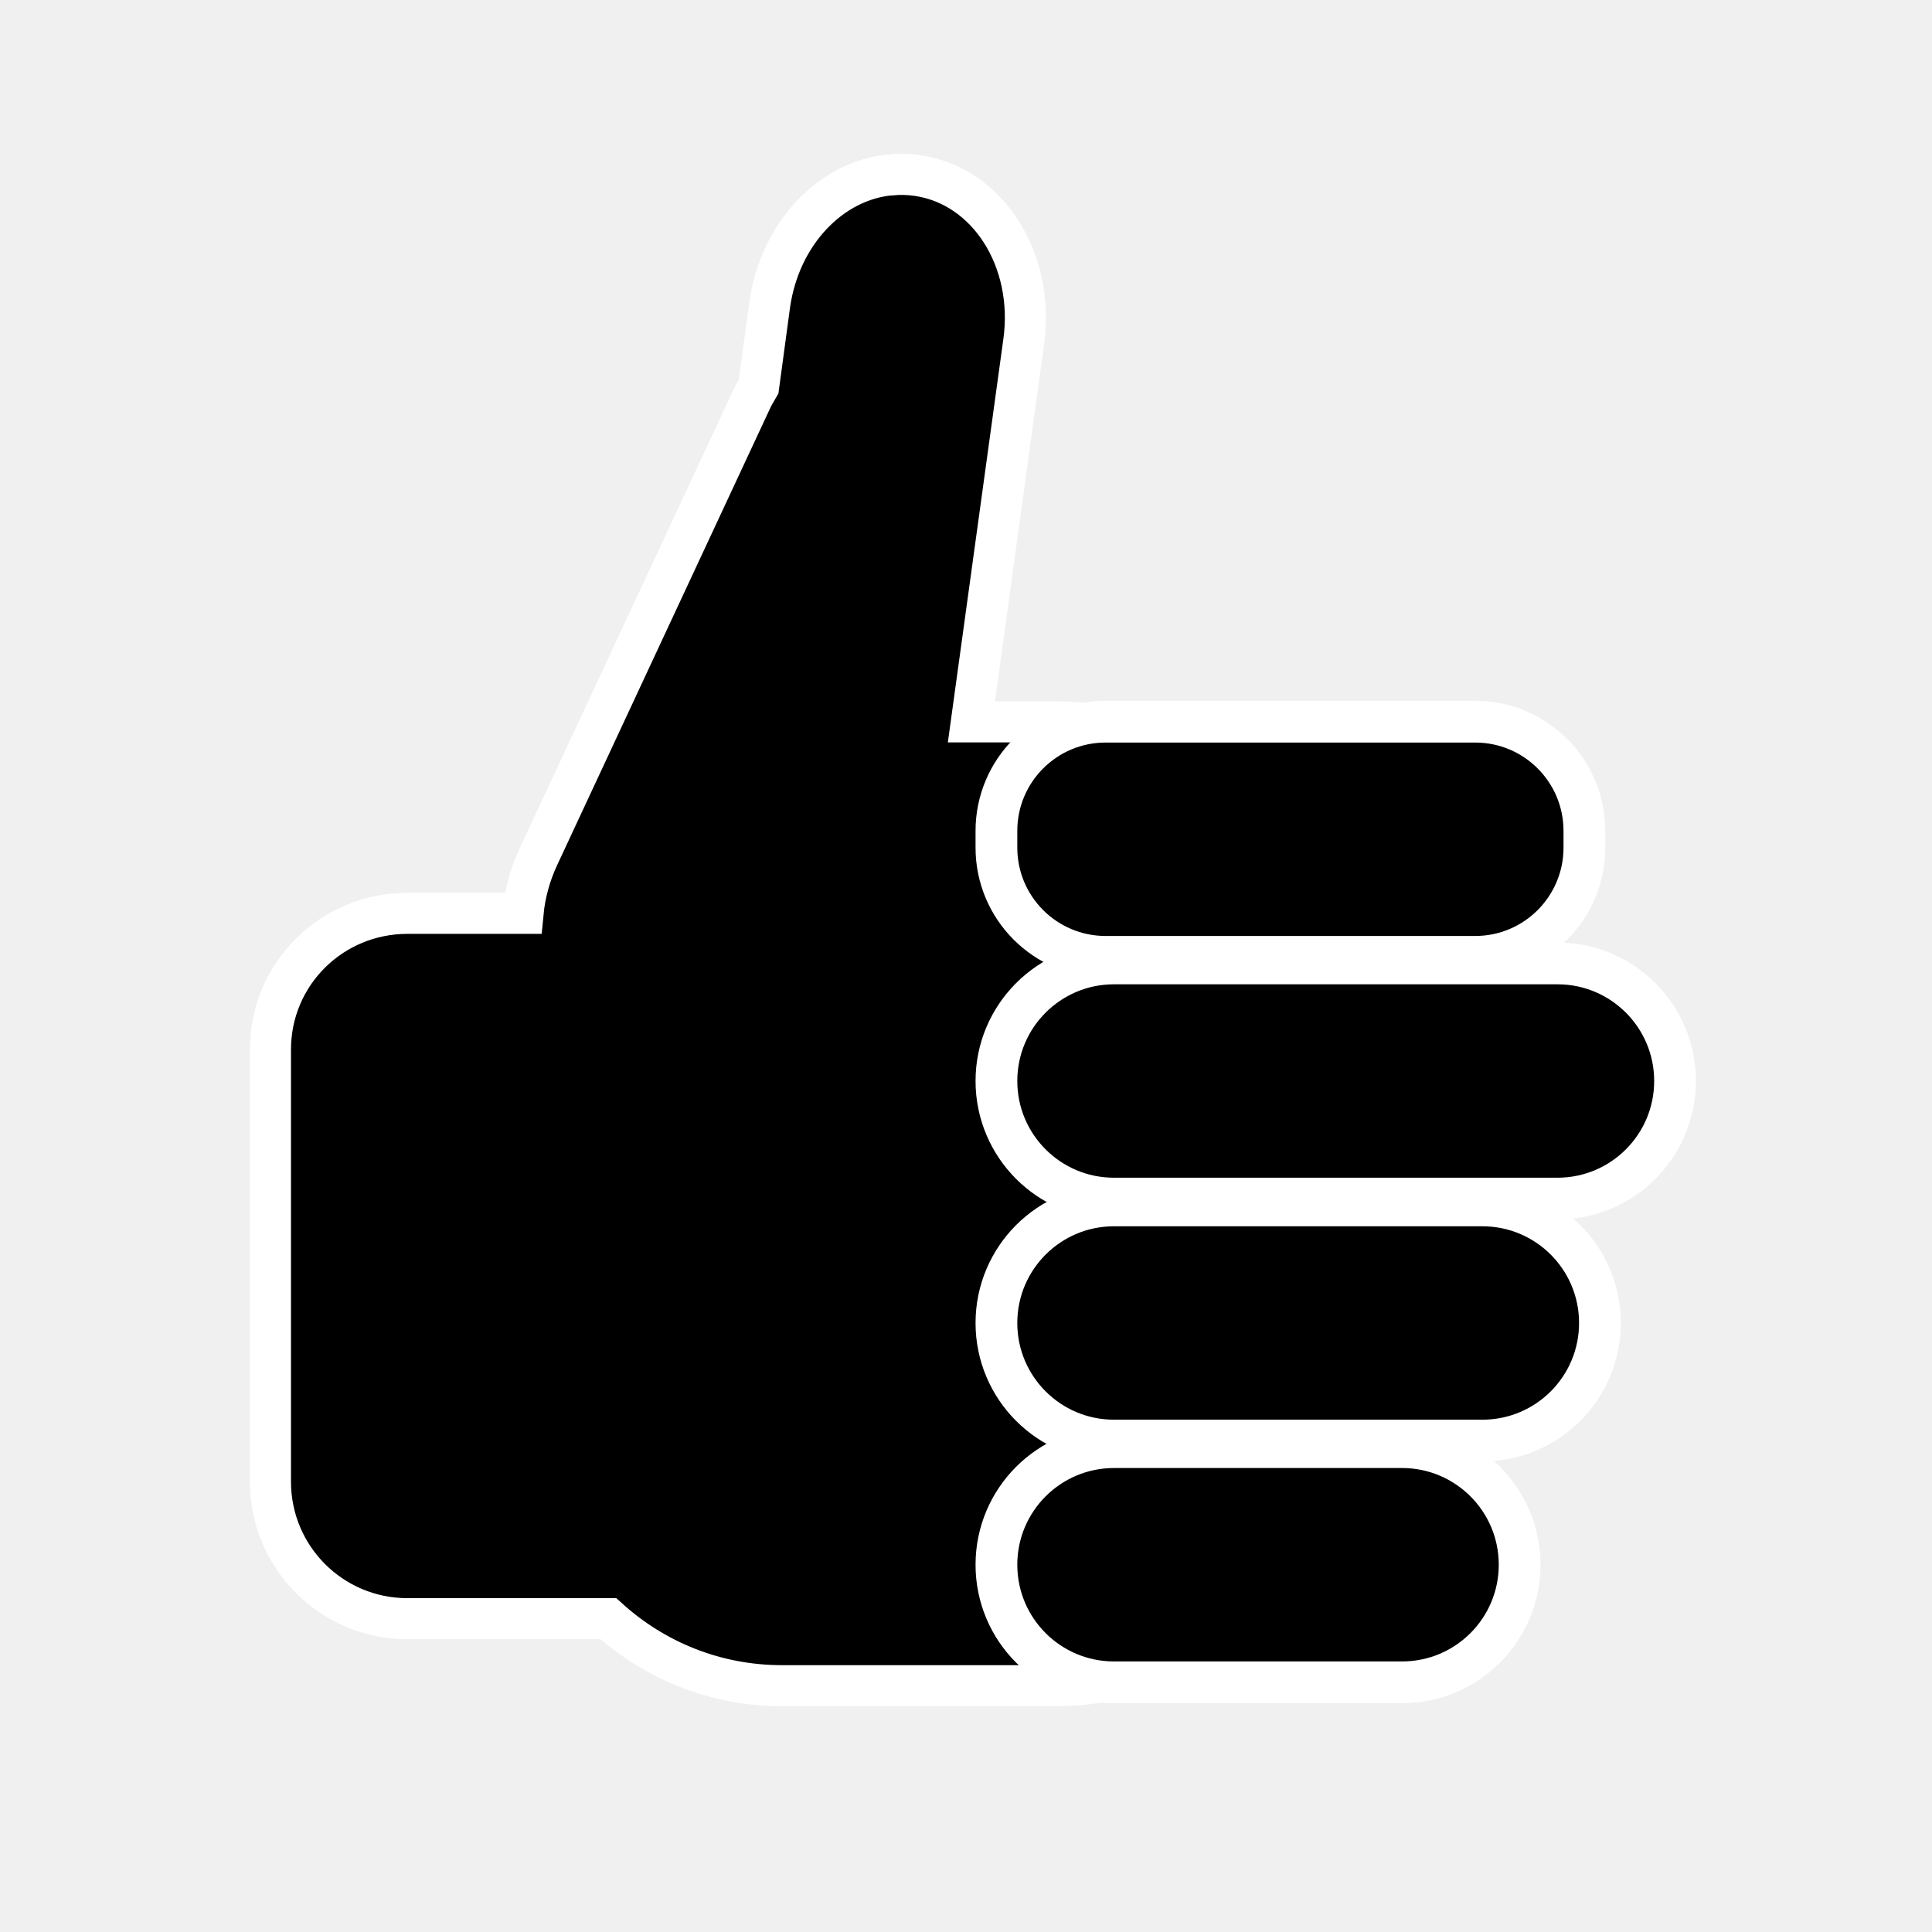
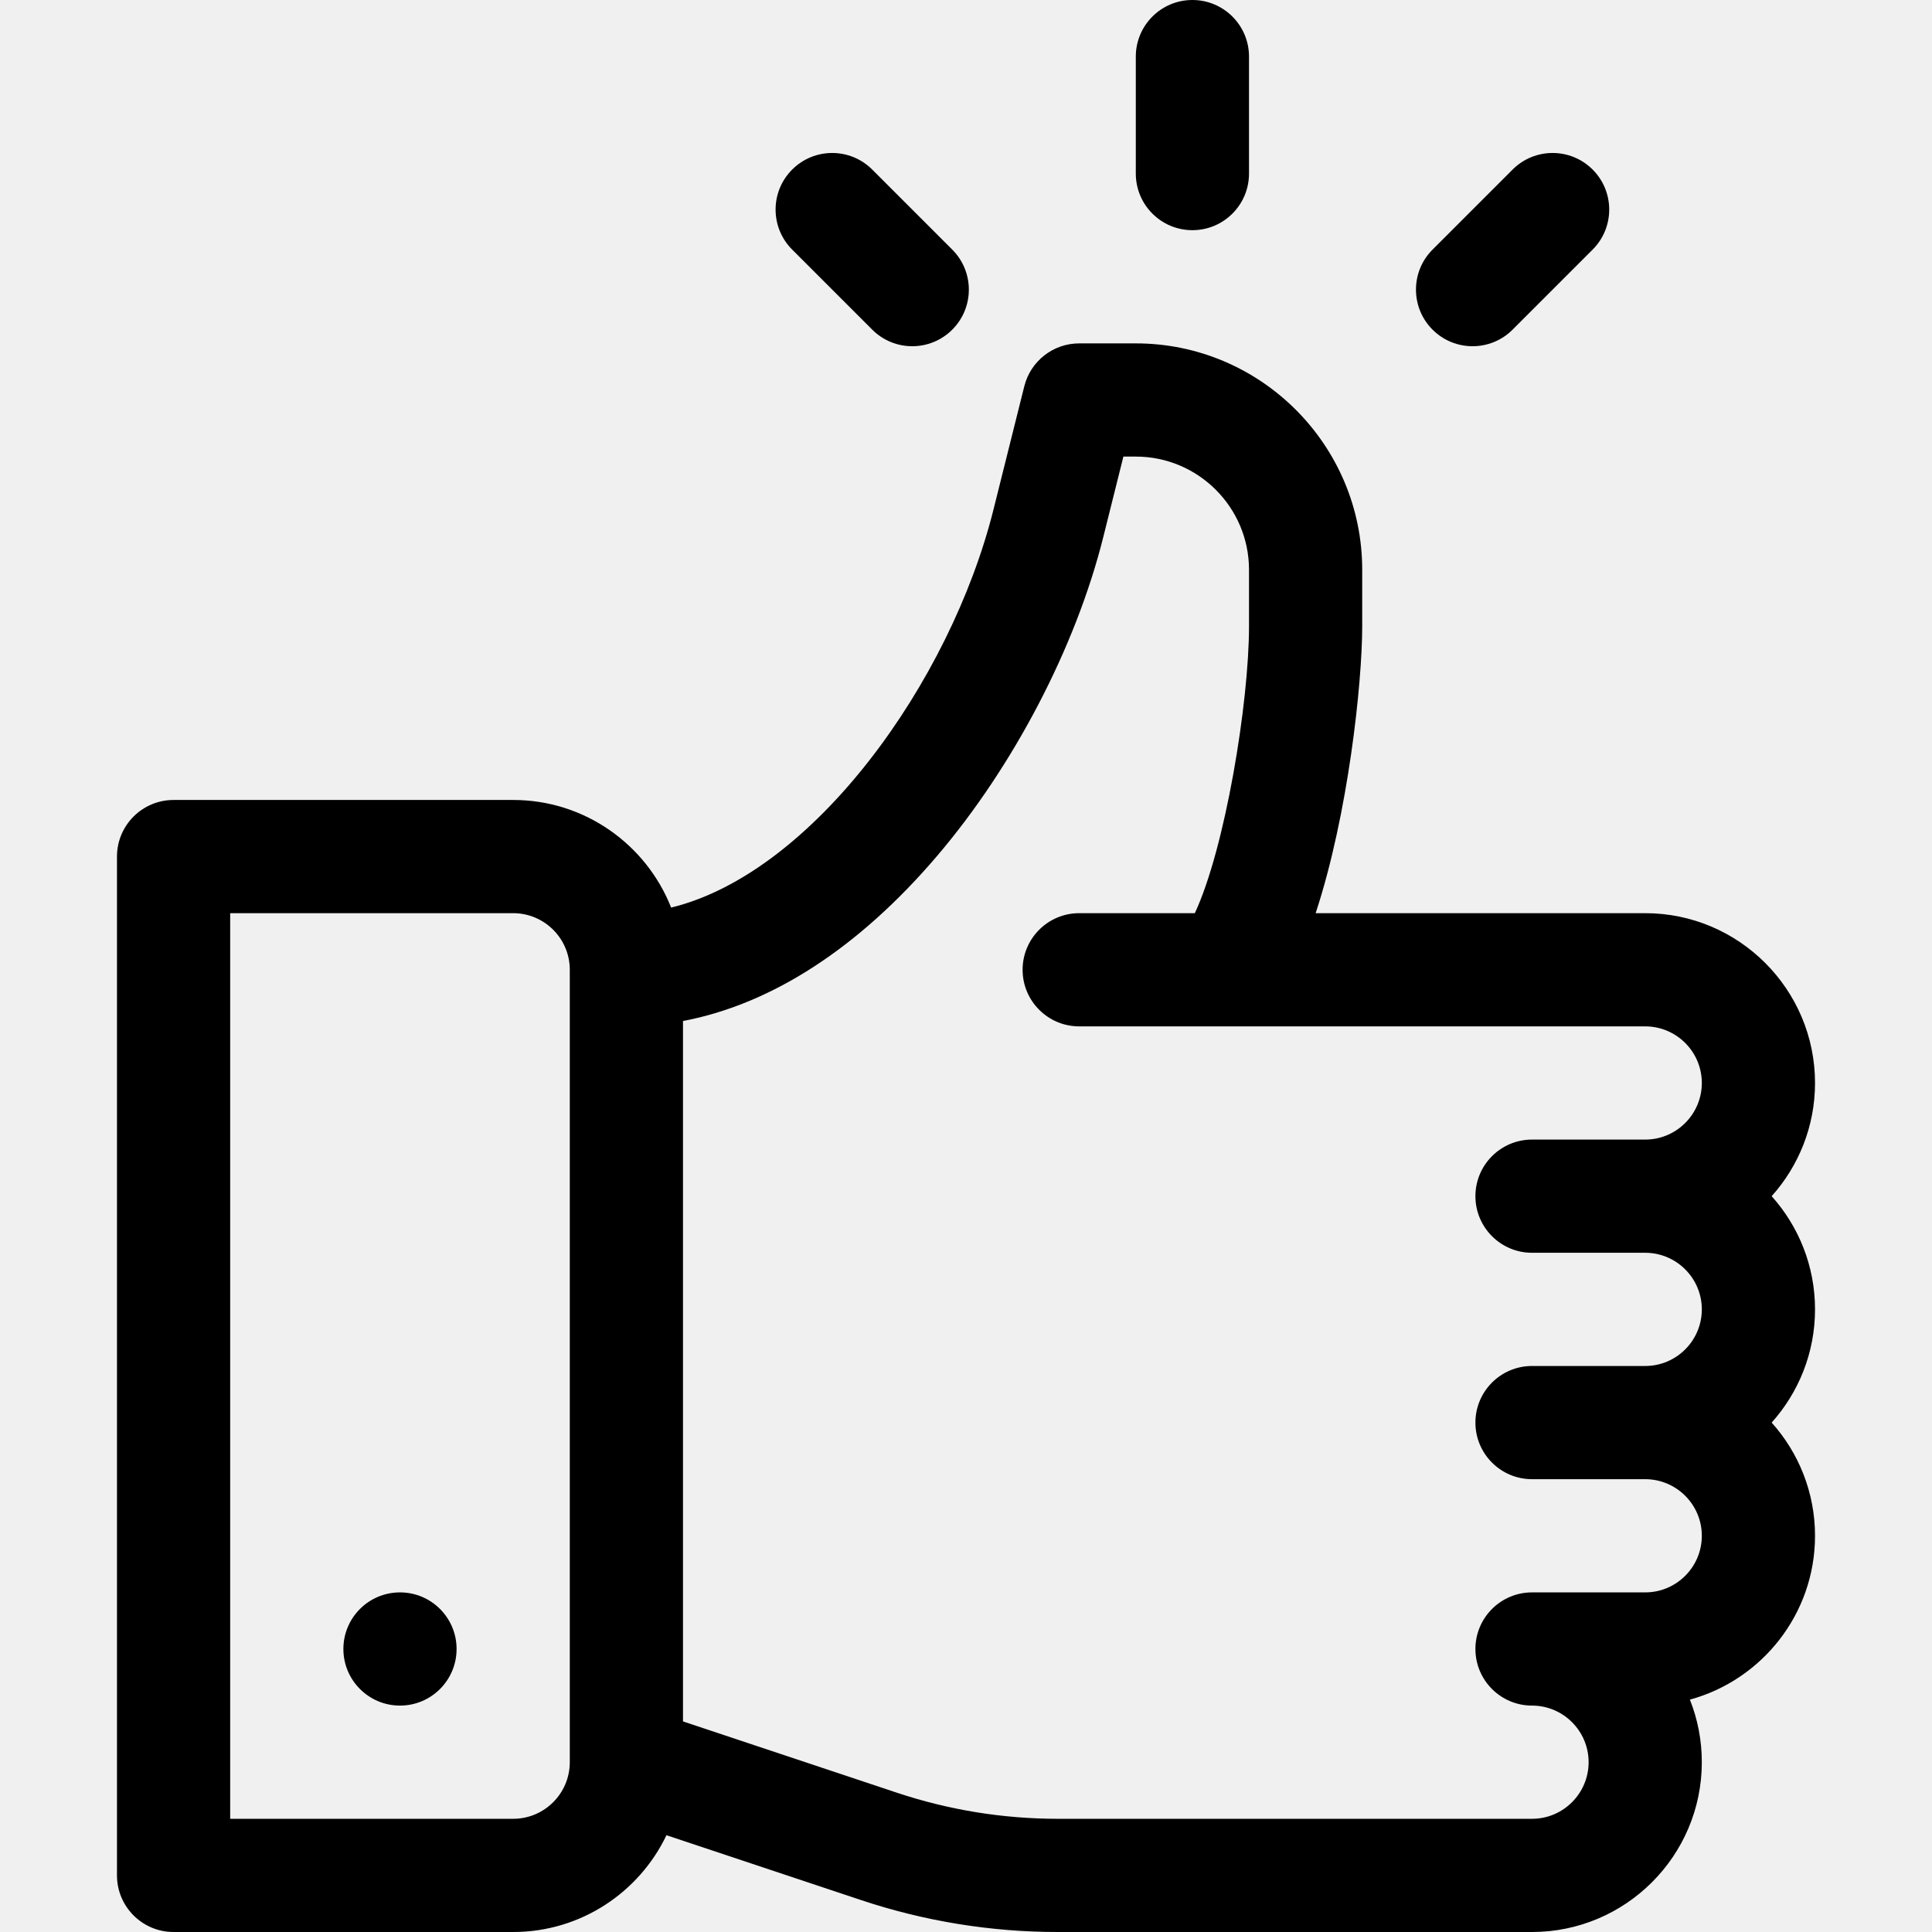
- <svg xmlns="http://www.w3.org/2000/svg" id="svg3336" viewBox="0 0 50 50" version="1.1">
-   <g id="layer1" transform="translate(0 -1002.4)">
-     <g id="g9726" style="enable-background:new" transform="matrix(.60978 0 0 .60978 2.9206 608.64)">
-       <g id="g5713">
-         <path id="rect9675" style="enable-background:accumulate;color:#000000;stroke:#ffffff;stroke-width:1.743;fill:#000000" d="m33.031 653.16c-2.545 0.22-4.733 2.488-5.156 5.531l-0.469 3.469c-0.094 0.167-0.199 0.323-0.281 0.5l-9.062 19.438c-0.367 0.786-0.581 1.61-0.656 2.406h-4.906c-3.213 0-5.812 2.569-5.812 5.781v18.344c0 3.213 2.6 5.812 5.812 5.812h8.531c1.953 1.767 4.522 2.844 7.375 2.844h11.625c6.104 0 11-4.896 11-11v-18.906c0-6.104-4.896-11-11-11h-3.594l2.219-16.125c0.483-3.478-1.51-6.622-4.5-7.062-0.374-0.055-0.761-0.063-1.125-0.031z" />
-         <rect id="rect9623-6" style="enable-background:accumulate;color:#000000;stroke:#ffffff;stroke-width:1.772;fill:#000000" transform="rotate(90)" ry="4.634" height="24.954" width="9.981" y="-62.454" x="676.37" />
-         <rect id="rect9623-6-5" style="enable-background:accumulate;color:#000000;stroke:#ffffff;stroke-width:1.772;fill:#000000" transform="rotate(90)" ry="4.99" height="28.802" width="9.981" y="-66.302" x="686.63" />
-         <rect id="rect9671" style="enable-background:accumulate;color:#000000;stroke:#ffffff;stroke-width:1.772;fill:#000000" transform="rotate(90)" ry="4.99" width="9.981" y="-63.114" x="696.9" height="25.614" />
-         <rect id="rect9673" style="enable-background:accumulate;color:#000000;stroke:#ffffff;stroke-width:1.772;fill:#000000" transform="rotate(90)" ry="4.99" height="22.206" width="9.981" y="-59.706" x="707.16" />
-       </g>
+ <svg xmlns="http://www.w3.org/2000/svg" version="1.1" id="Capa_1" x="0px" y="0px" viewBox="0 0 512 512" style="enable-background:new 0 0 512 512;" xml:space="preserve">
+   <g>
+     <g>
+       <path d="M469.51,317c7.14-7.97,11.49-18.49,11.49-30c0-24.81-20.19-45-45-45h-87.34c8.65-26.25,12.34-61.08,12.34-76.01V151    c0-33.08-26.92-60-60-60h-15c-6.88,0-12.88,4.68-14.55,11.36l-8.17,32.69c-11.45,45.78-47.8,96.29-85.42,105.47    C171.27,223.84,155,212,136,212H46c-8.28,0-15,6.72-15,15v270c0,8.28,6.72,15,15,15h90c17.89,0,33.37-10.49,40.62-25.65    l51.54,17.18c16.85,5.62,34.41,8.47,52.18,8.47H406c24.81,0,45-20.19,45-45c0-5.85-1.12-11.45-3.16-16.58    C466.92,445.21,481,427.72,481,407c0-11.51-4.35-22.03-11.49-30c7.14-7.97,11.49-18.49,11.49-30S476.65,324.97,469.51,317z     M151,467c0,8.27-6.73,15-15,15H61V242h75c8.27,0,15,6.73,15,15V467z M406,332h30c8.27,0,15,6.73,15,15c0,8.27-6.73,15-15,15h-30    c-8.28,0-15,6.72-15,15c0,8.28,6.72,15,15,15h30c8.27,0,15,6.73,15,15c0,8.27-6.73,15-15,15h-30c-8.28,0-15,6.72-15,15    c0,8.28,6.72,15,15,15c8.27,0,15,6.73,15,15c0,8.27-6.73,15-15,15H280.34c-14.54,0-28.91-2.33-42.7-6.93L181,456.19V270.58    c23.53-4.47,46.56-19.37,67.35-43.76c20.3-23.82,36.76-55.4,44.03-84.49l5.33-21.33H301c16.54,0,30,13.46,30,30v14.99    c0,20.14-6.3,58.77-14.36,76.01H286c-8.28,0-15,6.72-15,15c0,8.28,6.72,15,15,15h150c8.27,0,15,6.73,15,15c0,8.27-6.73,15-15,15    h-30c-8.28,0-15,6.72-15,15C391,325.28,397.72,332,406,332z" />
    </g>
  </g>
+   <g>
+     <g>
+       <circle cx="106" cy="437" r="15" />
+     </g>
+   </g>
+   <g>
+     <g>
+       <path d="M316,0c-8.284,0-15,6.716-15,15v31c0,8.284,6.716,15,15,15s15-6.716,15-15V15C331,6.716,324.284,0,316,0z" />
+     </g>
+   </g>
+   <g>
+     <g>
+       <path d="M252.36,66.148l-21.213-21.213c-5.857-5.858-15.355-5.858-21.213,0c-5.858,5.858-5.858,15.355,0,21.213l21.213,21.213    c5.857,5.857,15.356,5.858,21.213,0C258.218,81.503,258.218,72.006,252.36,66.148z" />
+     </g>
+   </g>
+   <g>
+     <g>
+       <path d="M422.066,44.935c-5.857-5.858-15.355-5.858-21.213,0L379.64,66.147c-5.858,5.858-5.858,15.355,0,21.213    c5.857,5.858,15.355,5.859,21.213,0.001l21.213-21.213C427.924,60.29,427.924,50.793,422.066,44.935z" />
+     </g>
+   </g>
+   <g>
+ </g>
+   <g>
+ </g>
+   <g>
+ </g>
+   <g>
+ </g>
+   <g>
+ </g>
+   <g>
+ </g>
+   <g>
+ </g>
+   <g>
+ </g>
+   <g>
+ </g>
+   <g>
+ </g>
+   <g>
+ </g>
+   <g>
+ </g>
+   <g>
+ </g>
+   <g>
+ </g>
+   <g>
+ </g>
</svg>
